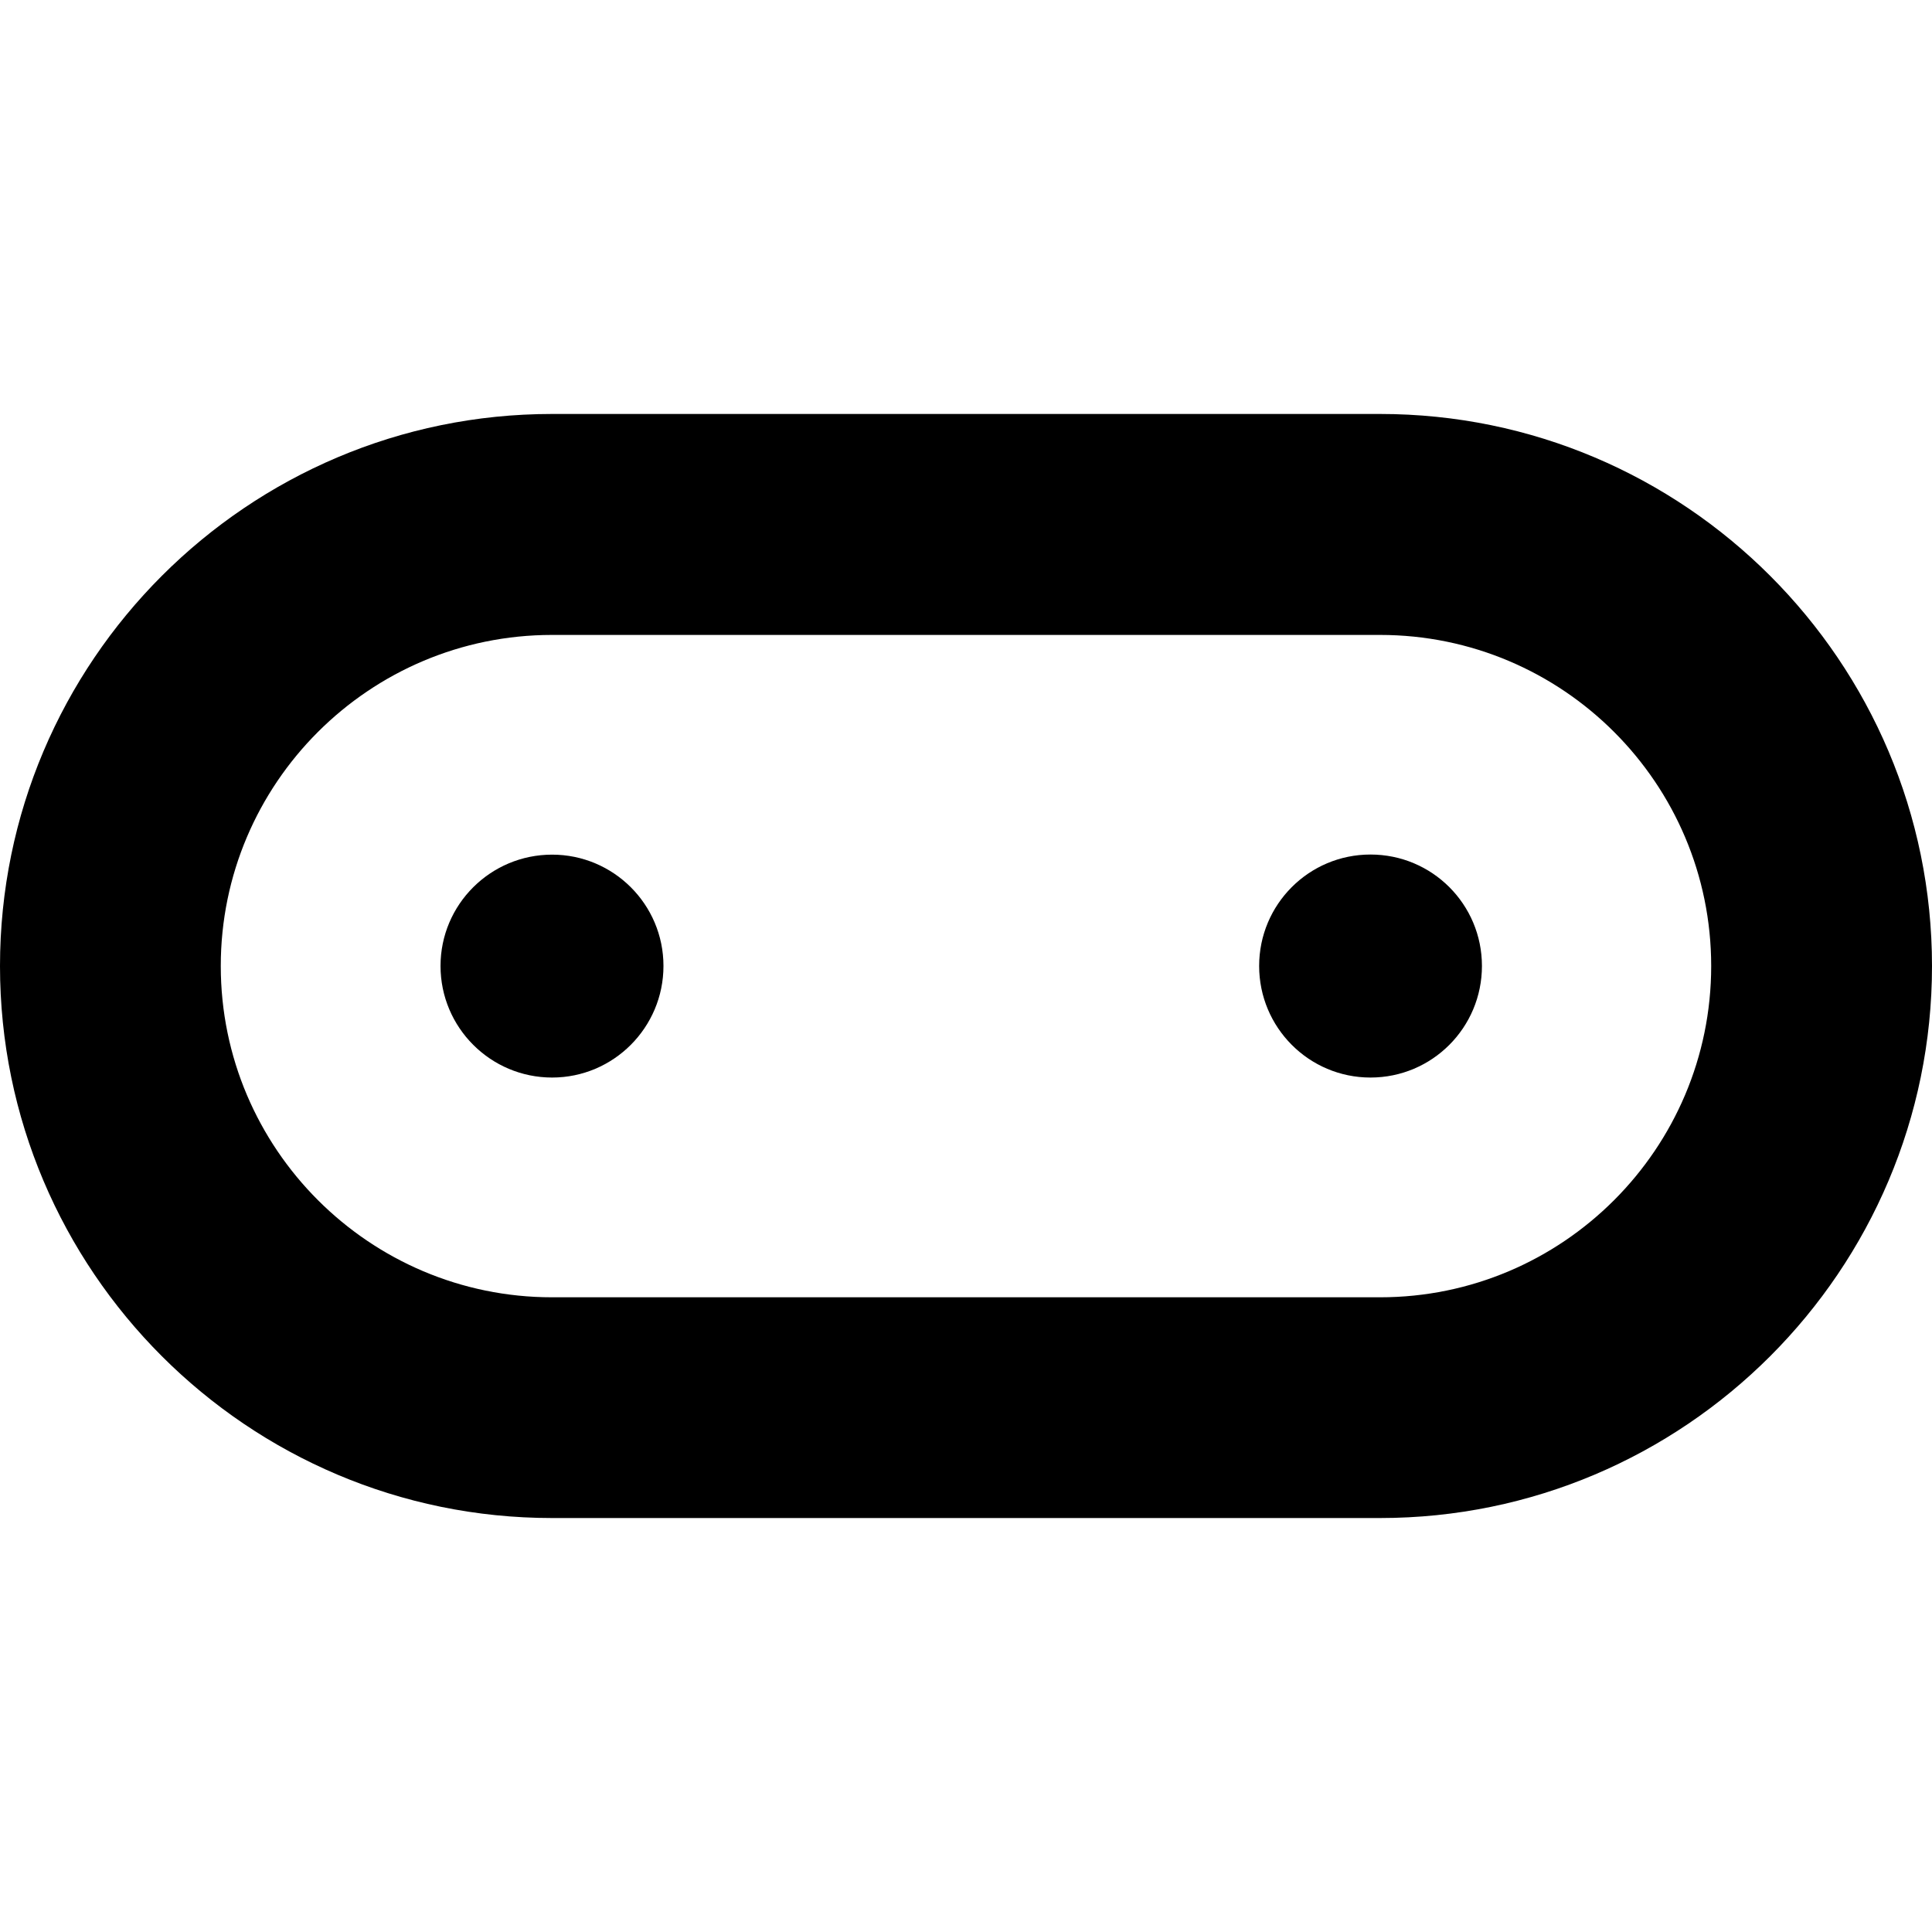
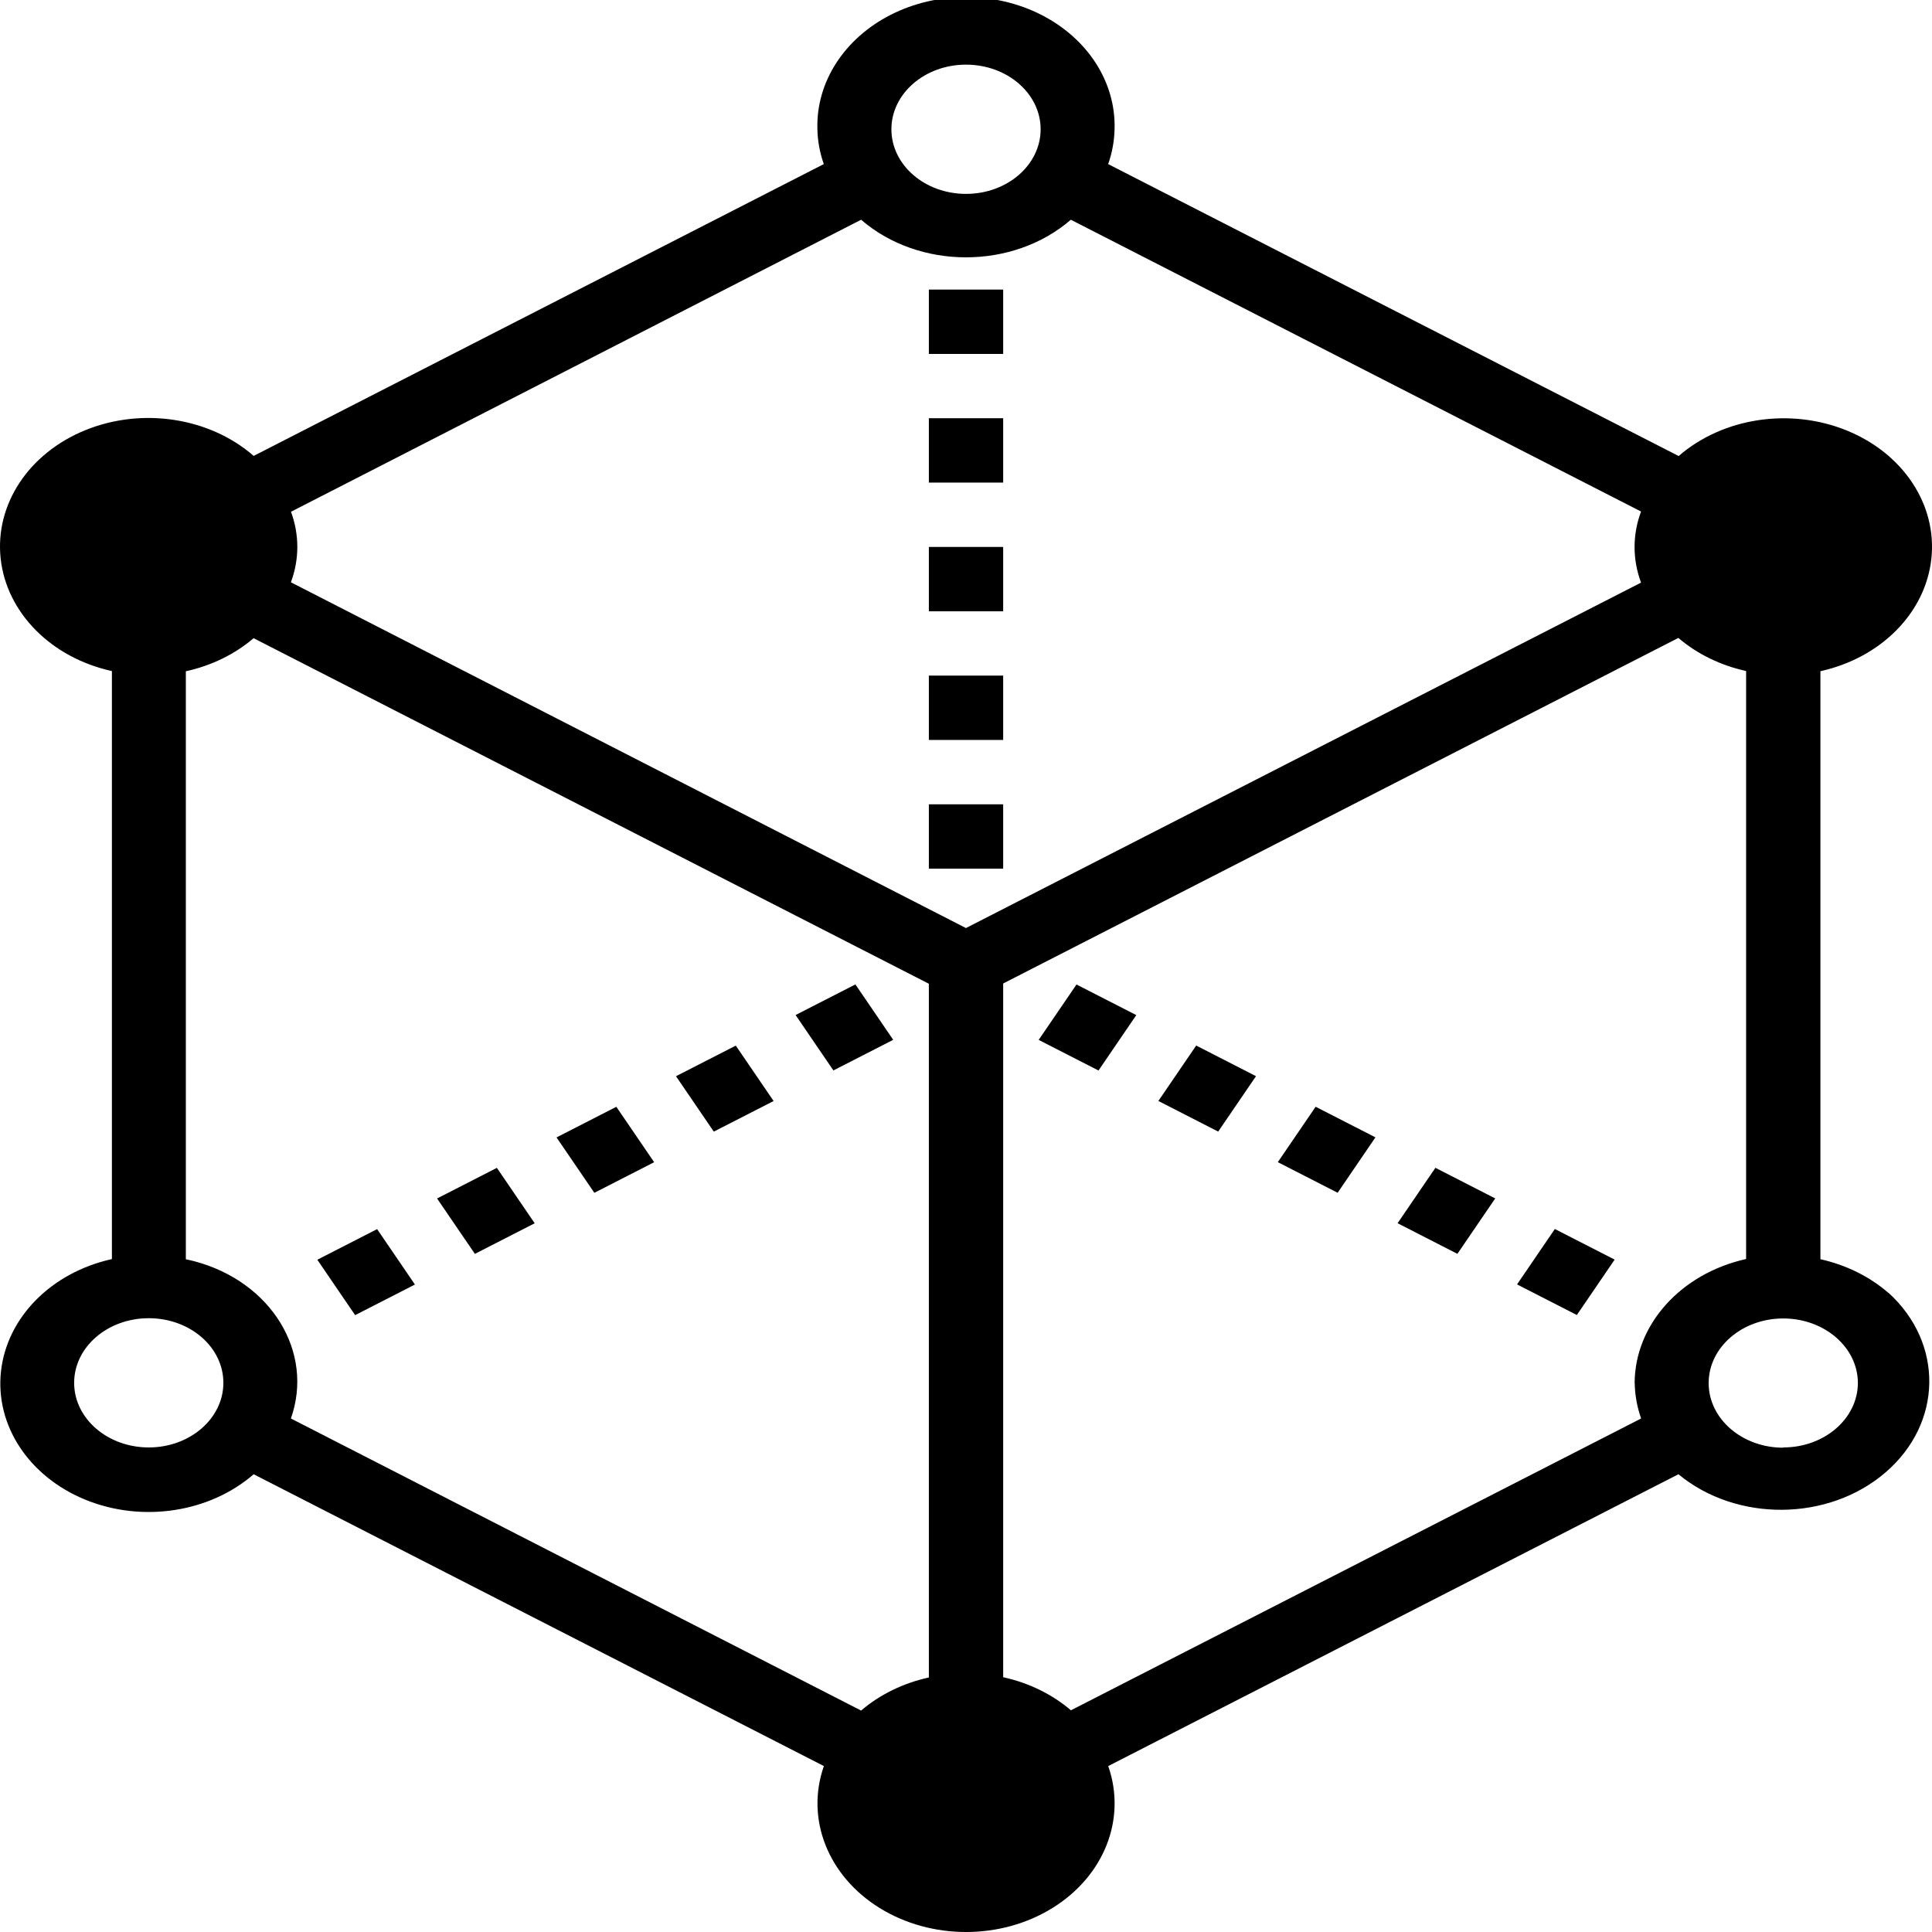
- <svg xmlns="http://www.w3.org/2000/svg" role="img" aria-labelledby="title  desc" xml:space="preserve" enable-background="new 0 0 280 32.755" viewBox="0 0 52.672 52.672" version="1.1" id="svg2">
-   <rect id="backgroundrect" width="195.474" height="34.211" x="0" y="18.461" class="" style="fill:none;stroke:none" />
+ <svg xmlns="http://www.w3.org/2000/svg" role="img" aria-labelledby="title  desc" xml:space="preserve" enable-background="new 0 0 280 32.755" viewBox="0 0 52.456 52.456" version="1.1" id="svg2" width="52.456" height="52.456">
+   <rect id="backgroundrect" width="195.474" height="34.211" x="-0.108" y="18.354" class="" style="fill:none;stroke:none" />
  <defs id="defs35" />
-   <path class="" d="m 37.363,29.377 c -1.677,0 -3.035,-1.364 -3.035,-3.042 0,-1.678 1.357,-3.038 3.035,-3.038 1.684,0 3.039,1.36 3.039,3.038 0,1.678 -1.355,3.042 -3.039,3.042 M 15.052,23.3 c -1.677,0 -3.042,1.357 -3.042,3.035 0,1.678 1.363,3.042 3.042,3.042 1.674,0 3.036,-1.364 3.036,-3.042 0,-1.678 -1.363,-3.035 -3.036,-3.035 m -0.003,-5.99 22.576,0 c 4.979,0 9.027,4.047 9.027,9.027 0,4.979 -4.049,9.031 -9.027,9.031 l -22.576,0 c -4.977,0 -9.03,-4.053 -9.03,-9.031 C 6.018,21.357 10.072,17.31 15.049,17.31 m 22.576,24.076 c 8.299,0 15.047,-6.75 15.047,-15.049 0,-8.299 -6.748,-15.051 -15.047,-15.051 l -22.576,0 C 6.75,11.286 6.9250488e-7,18.038 6.9250488e-7,26.337 6.9250488e-7,34.636 6.75,41.386 15.049,41.386 l 22.576,0" id="path21" style="fill:#000000" />
+   <g transform="matrix(2.025868,0,0,1.754408,0.00556132,8.7725636e-4)" id="logo" style="color:#b5b5b5;font-style:normal;font-variant:normal;font-weight:400;font-size:24px;line-height:normal;font-family:'Times New Roman';font-variant-ligatures:normal;font-variant-caps:normal;font-variant-numeric:normal;text-indent:0px;text-align:start;text-decoration:none;text-decoration-line:none;text-decoration-style:solid;text-decoration-color:#b5b5b5;letter-spacing:normal;word-spacing:0px;text-transform:none;writing-mode:lr-tb;direction:ltr;dominant-baseline:auto;baseline-shift:0px;text-anchor:start;white-space:normal;clip-rule:nonzero;visibility:visible;opacity:1;isolation:auto;mix-blend-mode:normal;vector-effect:none;fill:#000000;fill-opacity:1;fill-rule:nonzero;stroke:none;stroke-width:0.024;stroke-linecap:butt;stroke-linejoin:miter;stroke-miterlimit:4;stroke-dasharray:none;stroke-dashoffset:0px;stroke-opacity:1;marker-start:none;marker-mid:none;marker-end:none;paint-order:normal;color-rendering:auto;image-rendering:auto;shape-rendering:auto;text-rendering:auto">
+     <g id="algorithm" style="fill:#000000;stroke-width:0.024;stroke-miterlimit:4;stroke-dasharray:none">
+       <g data-name="Group 1187" id="Group_1187" style="fill:#000000;stroke-width:0.024;stroke-miterlimit:4;stroke-dasharray:none">
+         <g data-name="Group 1186" id="Group_1186" style="fill:#000000;stroke-width:0.024;stroke-miterlimit:4;stroke-dasharray:none">
+           <path transform="translate(-32.273)" d="m 57.58,20.009 a 1.989,1.989 0 0 0 -0.912,-0.522 v -9.1 a 1.988,1.988 0 1 0 -1.9,-3.33 L 47.122,2.539 a 1.974,1.974 0 0 0 0.086,-0.548 1.992,1.992 0 1 0 -3.983,0 1.974,1.974 0 0 0 0.086,0.548 L 35.67,7.055 a 1.989,1.989 0 1 0 -1.9,3.33 v 9.1 a 1.988,1.988 0 1 0 1.9,3.33 l 7.642,4.516 a 1.991,1.991 0 1 0 3.811,0 l 7.642,-4.516 a 1.989,1.989 0 0 0 2.816,-2.808 z M 45.217,1 a 1,1 0 1 1 -1,1 1,1 0 0 1 1,-1 z M 36.169,7.92 43.811,3.4 a 1.988,1.988 0 0 0 2.811,0 v 0 l 7.642,4.516 a 1.785,1.785 0 0 0 0,1.1 l -9.048,5.346 -9.047,-5.351 a 1.785,1.785 0 0 0 0,-1.095 z M 34.264,22.4 a 1,1 0 1 1 1,-1 1,1 0 0 1 -1,1 z m 1.905,-0.448 A 1.949,1.949 0 0 0 34.88,19.52 q -0.059,-0.018 -0.119,-0.032 v -9.1 a 1.982,1.982 0 0 0 0.908,-0.512 l 9.05,5.348 V 25.96 a 1.986,1.986 0 0 0 -0.908,0.512 z m 18.01,-0.548 a 1.974,1.974 0 0 0 0.086,0.548 l -7.642,4.516 A 1.986,1.986 0 0 0 45.715,25.956 V 15.22 l 9.049,-5.348 a 1.987,1.987 0 0 0 0.908,0.512 v 9.1 a 1.991,1.991 0 0 0 -1.494,1.925 z m 1.991,1 a 1,1 0 1 1 1,-1 1,1 0 0 1 -1,0.996 z" class="cls-2" data-name="Path 246" id="Path_246" style="fill:#000000;stroke-width:0.024;stroke-miterlimit:4;stroke-dasharray:none" />
+         </g>
+       </g>
+       <g transform="translate(9.057,16.182)" data-name="Group 1189" id="Group_1189" style="fill:#000000;stroke-width:0.024;stroke-miterlimit:4;stroke-dasharray:none">
+         <g data-name="Group 1188" id="Group_1188" style="fill:#000000;stroke-width:0.024;stroke-miterlimit:4;stroke-dasharray:none">
+           <rect transform="rotate(-30.583,0.8650026,0.2365)" height="0.996" width="0.931" class="cls-2" data-name="Rectangle 1789" id="Rectangle_1789" x="0" y="0" style="fill:#000000;stroke-width:0.024;stroke-miterlimit:4;stroke-dasharray:none" />
+         </g>
+       </g>
+       <g transform="translate(7.456,17.129)" data-name="Group 1191" id="Group_1191" style="fill:#000000;stroke-width:0.024;stroke-miterlimit:4;stroke-dasharray:none">
+         <g data-name="Group 1190" id="Group_1190" style="fill:#000000;stroke-width:0.024;stroke-miterlimit:4;stroke-dasharray:none">
+           <rect transform="rotate(-30.583,0.8650026,0.2365)" height="0.996" width="0.931" class="cls-2" data-name="Rectangle 1790" id="Rectangle_1790" x="0" y="0" style="fill:#000000;stroke-width:0.024;stroke-miterlimit:4;stroke-dasharray:none" />
+         </g>
+       </g>
+       <g transform="translate(10.66,15.235)" data-name="Group 1193" id="Group_1193" style="fill:#000000;stroke-width:0.024;stroke-miterlimit:4;stroke-dasharray:none">
+         <g data-name="Group 1192" id="Group_1192" style="fill:#000000;stroke-width:0.024;stroke-miterlimit:4;stroke-dasharray:none">
+           <rect transform="rotate(-30.583,0.8650026,0.2365)" height="0.996" width="0.931" class="cls-2" data-name="Rectangle 1791" id="Rectangle_1791" x="0" y="0" style="fill:#000000;stroke-width:0.024;stroke-miterlimit:4;stroke-dasharray:none" />
+         </g>
+       </g>
+       <g transform="translate(5.855,18.074)" data-name="Group 1195" id="Group_1195" style="fill:#000000;stroke-width:0.024;stroke-miterlimit:4;stroke-dasharray:none">
+         <g data-name="Group 1194" id="Group_1194" style="fill:#000000;stroke-width:0.024;stroke-miterlimit:4;stroke-dasharray:none">
+           <rect transform="rotate(-30.583,0.8650026,0.2365)" height="0.996" width="0.931" class="cls-2" data-name="Rectangle 1792" id="Rectangle_1792" x="0" y="0" style="fill:#000000;stroke-width:0.024;stroke-miterlimit:4;stroke-dasharray:none" />
+         </g>
+       </g>
+       <g transform="translate(4.25,19.022)" data-name="Group 1197" id="Group_1197" style="fill:#000000;stroke-width:0.024;stroke-miterlimit:4;stroke-dasharray:none">
+         <g data-name="Group 1196" id="Group_1196" style="fill:#000000;stroke-width:0.024;stroke-miterlimit:4;stroke-dasharray:none">
+           <rect transform="rotate(-30.583,0.8650026,0.2365)" height="0.996" width="0.931" class="cls-2" data-name="Rectangle 1793" id="Rectangle_1793" x="0" y="0" style="fill:#000000;stroke-width:0.024;stroke-miterlimit:4;stroke-dasharray:none" />
+         </g>
+       </g>
+       <g transform="translate(20.329,19.02)" data-name="Group 1199" id="Group_1199" style="fill:#000000;stroke-width:0.024;stroke-miterlimit:4;stroke-dasharray:none">
+         <g data-name="Group 1198" id="Group_1198" style="fill:#000000;stroke-width:0.024;stroke-miterlimit:4;stroke-dasharray:none">
+           <rect transform="rotate(-59.421,0.7509207,0.4285)" height="0.931" width="0.996" class="cls-2" data-name="Rectangle 1794" id="Rectangle_1794" x="0" y="0" style="fill:#000000;stroke-width:0.024;stroke-miterlimit:4;stroke-dasharray:none" />
+         </g>
+       </g>
+       <g transform="translate(18.728,18.073)" data-name="Group 1201" id="Group_1201" style="fill:#000000;stroke-width:0.024;stroke-miterlimit:4;stroke-dasharray:none">
+         <g data-name="Group 1200" id="Group_1200" style="fill:#000000;stroke-width:0.024;stroke-miterlimit:4;stroke-dasharray:none">
+           <rect transform="matrix(0.509,-0.861,0.861,0.509,0,0.857)" height="0.931" width="0.996" class="cls-2" data-name="Rectangle 1795" id="Rectangle_1795" x="0" y="0" style="fill:#000000;stroke-width:0.024;stroke-miterlimit:4;stroke-dasharray:none" />
+         </g>
+       </g>
+       <g transform="translate(17.123,17.128)" data-name="Group 1203" id="Group_1203" style="fill:#000000;stroke-width:0.024;stroke-miterlimit:4;stroke-dasharray:none">
+         <g data-name="Group 1202" id="Group_1202" style="fill:#000000;stroke-width:0.024;stroke-miterlimit:4;stroke-dasharray:none">
+           <rect transform="rotate(-59.421,0.7509207,0.4285)" height="0.931" width="0.996" class="cls-2" data-name="Rectangle 1796" id="Rectangle_1796" x="0" y="0" style="fill:#000000;stroke-width:0.024;stroke-miterlimit:4;stroke-dasharray:none" />
+         </g>
+       </g>
+       <g transform="translate(13.918,15.236)" data-name="Group 1205" id="Group_1205" style="fill:#000000;stroke-width:0.024;stroke-miterlimit:4;stroke-dasharray:none">
+         <g data-name="Group 1204" id="Group_1204" style="fill:#000000;stroke-width:0.024;stroke-miterlimit:4;stroke-dasharray:none">
+           <rect transform="rotate(-59.421,0.7509207,0.4285)" height="0.931" width="0.996" class="cls-2" data-name="Rectangle 1797" id="Rectangle_1797" x="0" y="0" style="fill:#000000;stroke-width:0.024;stroke-miterlimit:4;stroke-dasharray:none" />
+         </g>
+       </g>
+       <g transform="translate(15.522,16.181)" data-name="Group 1207" id="Group_1207" style="fill:#000000;stroke-width:0.024;stroke-miterlimit:4;stroke-dasharray:none">
+         <g data-name="Group 1206" id="Group_1206" style="fill:#000000;stroke-width:0.024;stroke-miterlimit:4;stroke-dasharray:none">
+           <rect transform="matrix(0.509,-0.861,0.861,0.509,0,0.857)" height="0.931" width="0.996" class="cls-2" data-name="Rectangle 1798" id="Rectangle_1798" x="0" y="0" style="fill:#000000;stroke-width:0.024;stroke-miterlimit:4;stroke-dasharray:none" />
+         </g>
+       </g>
+       <g transform="translate(12.446,12.447)" data-name="Group 1209" id="Group_1209" style="fill:#000000;stroke-width:0.024;stroke-miterlimit:4;stroke-dasharray:none">
+         <g data-name="Group 1208" id="Group_1208" style="fill:#000000;stroke-width:0.024;stroke-miterlimit:4;stroke-dasharray:none">
+           <rect height="0.996" width="0.996" class="cls-2" data-name="Rectangle 1799" id="Rectangle_1799" x="0" y="0" style="fill:#000000;stroke-width:0.024;stroke-miterlimit:4;stroke-dasharray:none" />
+         </g>
+       </g>
+       <g transform="translate(12.446,10.455)" data-name="Group 1211" id="Group_1211" style="fill:#000000;stroke-width:0.024;stroke-miterlimit:4;stroke-dasharray:none">
+         <g data-name="Group 1210" id="Group_1210" style="fill:#000000;stroke-width:0.024;stroke-miterlimit:4;stroke-dasharray:none">
+           <rect height="0.996" width="0.996" class="cls-2" data-name="Rectangle 1800" id="Rectangle_1800" x="0" y="0" style="fill:#000000;stroke-width:0.024;stroke-miterlimit:4;stroke-dasharray:none" />
+         </g>
+       </g>
+       <g transform="translate(12.446,8.464)" data-name="Group 1213" id="Group_1213" style="fill:#000000;stroke-width:0.024;stroke-miterlimit:4;stroke-dasharray:none">
+         <g data-name="Group 1212" id="Group_1212" style="fill:#000000;stroke-width:0.024;stroke-miterlimit:4;stroke-dasharray:none">
+           <rect height="0.996" width="0.996" class="cls-2" data-name="Rectangle 1801" id="Rectangle_1801" x="0" y="0" style="fill:#000000;stroke-width:0.024;stroke-miterlimit:4;stroke-dasharray:none" />
+         </g>
+       </g>
+       <g transform="translate(12.446,6.472)" data-name="Group 1215" id="Group_1215" style="fill:#000000;stroke-width:0.024;stroke-miterlimit:4;stroke-dasharray:none">
+         <g data-name="Group 1214" id="Group_1214" style="fill:#000000;stroke-width:0.024;stroke-miterlimit:4;stroke-dasharray:none">
+           <rect height="0.996" width="0.996" class="cls-2" data-name="Rectangle 1802" id="Rectangle_1802" x="0" y="0" style="fill:#000000;stroke-width:0.024;stroke-miterlimit:4;stroke-dasharray:none" />
+         </g>
+       </g>
+       <g transform="translate(12.446,4.481)" data-name="Group 1217" id="Group_1217" style="fill:#000000;stroke-width:0.024;stroke-miterlimit:4;stroke-dasharray:none">
+         <g data-name="Group 1216" id="Group_1216" style="fill:#000000;stroke-width:0.024;stroke-miterlimit:4;stroke-dasharray:none">
+           <rect height="0.996" width="0.996" class="cls-2" data-name="Rectangle 1803" id="Rectangle_1803" x="0" y="0" style="fill:#000000;stroke-width:0.024;stroke-miterlimit:4;stroke-dasharray:none" />
+         </g>
+       </g>
+     </g>
+   </g>
</svg>
